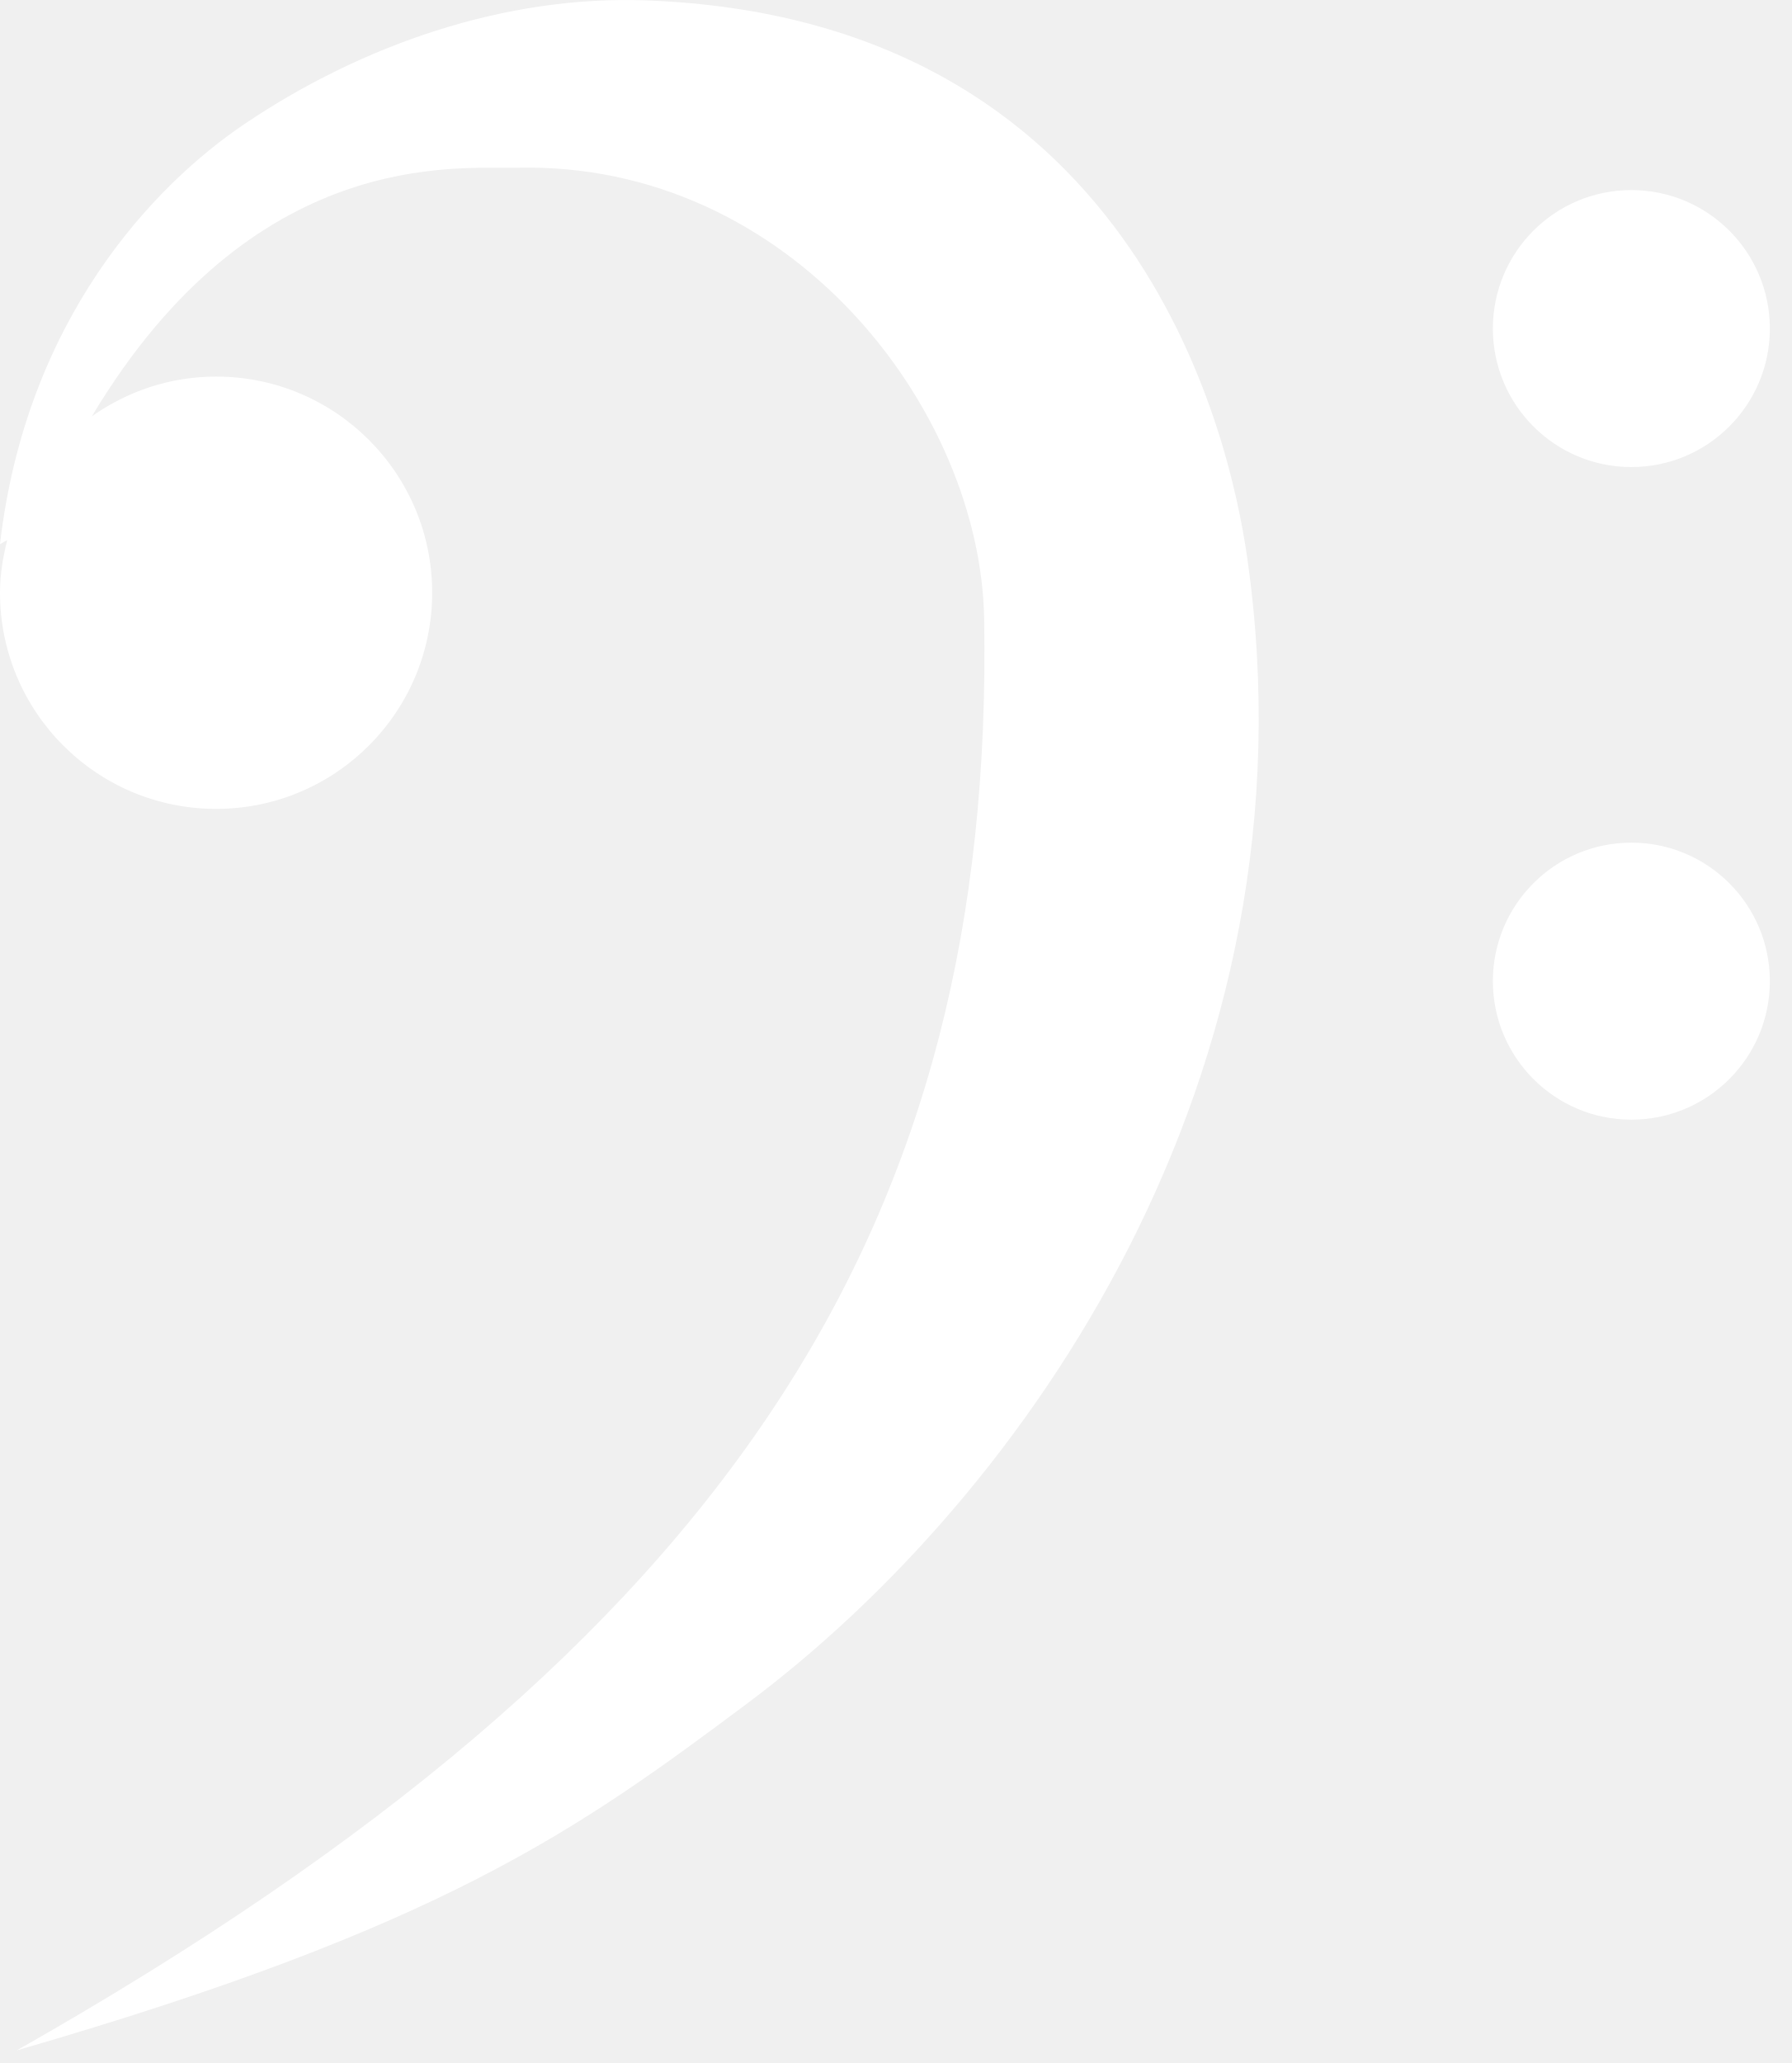
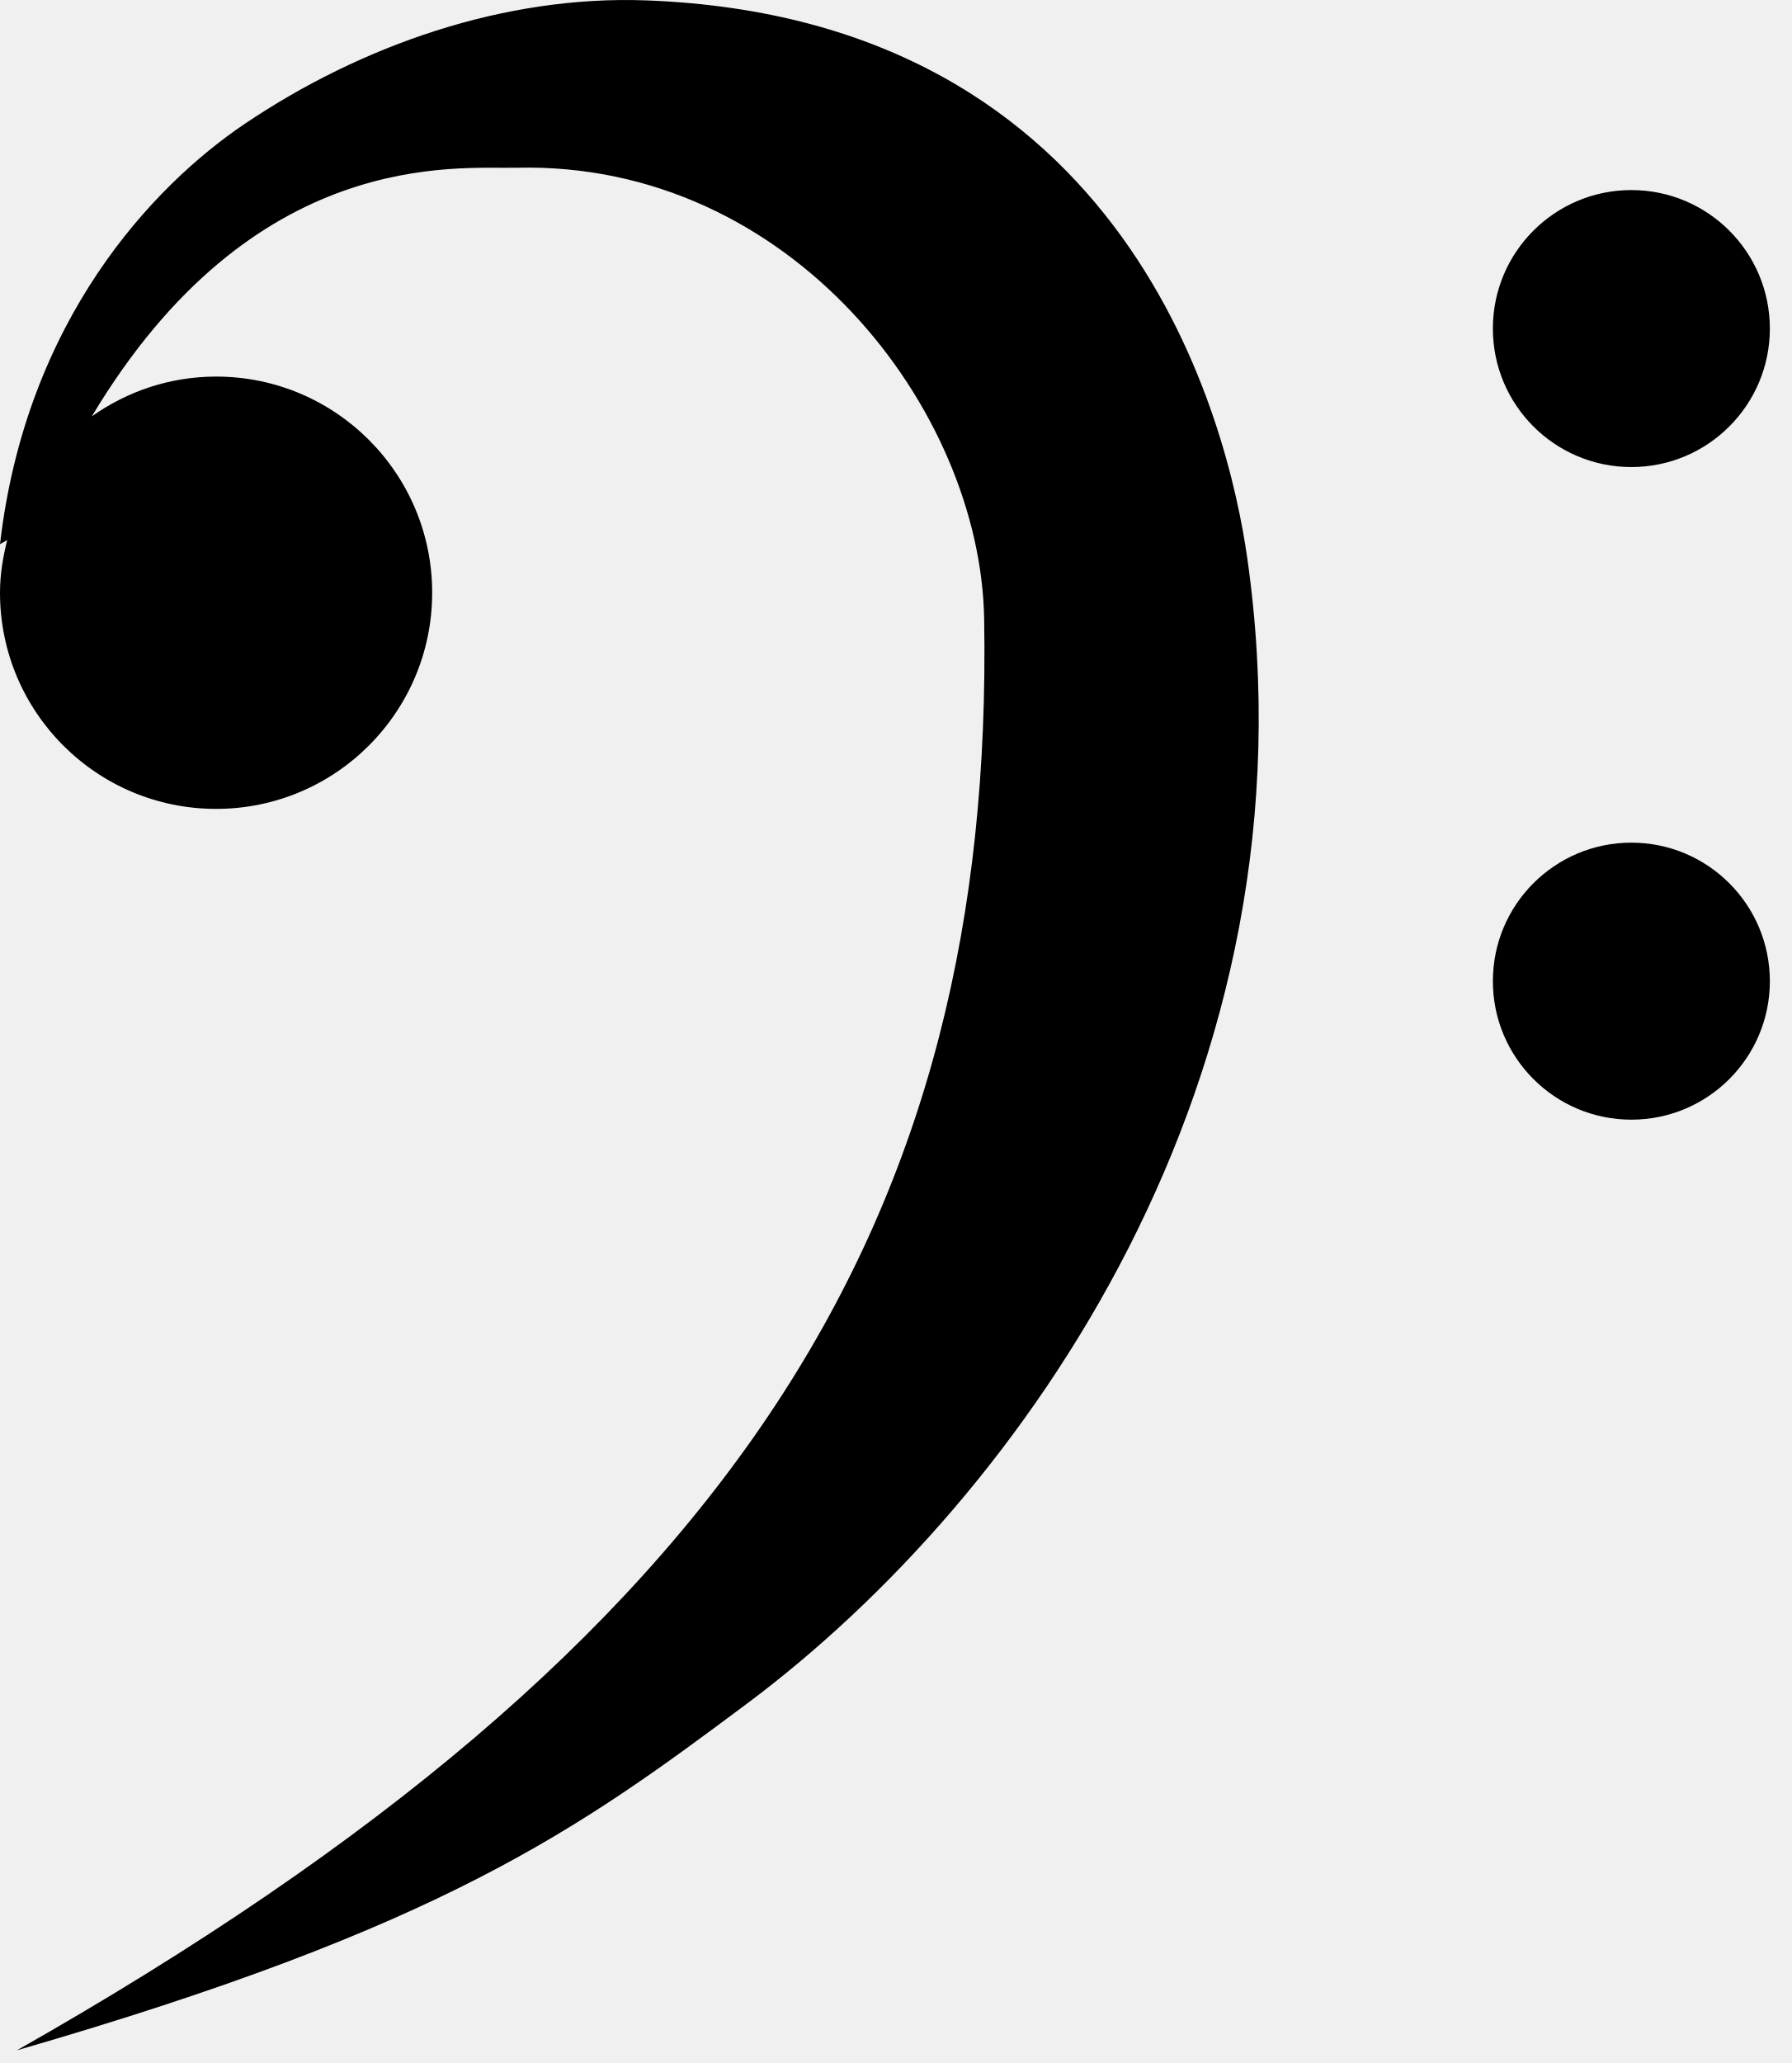
<svg xmlns="http://www.w3.org/2000/svg" width="66" height="76" viewBox="0 0 66 76" fill="none">
-   <path d="M27.537 62.751C21.293 67.415 16.352 70.984 0.62 75.534C27.291 60.416 36.632 44.806 36.263 22.805C36.133 15.059 29.124 5.946 19.056 6.179C16.857 6.231 9.348 5.372 3.384 15.338C4.68 14.422 6.254 13.873 7.962 13.873C12.359 13.873 15.924 17.438 15.924 21.835C15.924 26.233 12.359 29.799 7.962 29.799C3.565 29.799 0 26.233 0 21.835C0 21.163 0.109 20.521 0.266 19.896L0 20.046C0.957 11.796 5.62 6.853 9.017 4.563C13.309 1.67 18.575 -0.177 23.8 0.014C41.679 0.673 45.264 15.697 45.958 20.564C48.677 39.644 37.739 55.13 27.537 62.751ZM60.11 7.002C57.292 7.002 55.007 9.286 55.007 12.104C55.007 14.921 57.292 17.206 60.11 17.206C62.928 17.206 65.213 14.921 65.213 12.104C65.212 9.286 62.928 7.002 60.11 7.002ZM60.11 31.043C57.292 31.043 55.007 33.327 55.007 36.145C55.007 38.962 57.292 41.248 60.11 41.248C62.928 41.248 65.213 38.964 65.213 36.145C65.212 33.328 62.928 31.043 60.11 31.043Z" fill="white" />
+   <path d="M27.537 62.751C21.293 67.415 16.352 70.984 0.62 75.534C27.291 60.416 36.632 44.806 36.263 22.805C36.133 15.059 29.124 5.946 19.056 6.179C16.857 6.231 9.348 5.372 3.384 15.338C4.68 14.422 6.254 13.873 7.962 13.873C12.359 13.873 15.924 17.438 15.924 21.835C15.924 26.233 12.359 29.799 7.962 29.799C3.565 29.799 0 26.233 0 21.835C0 21.163 0.109 20.521 0.266 19.896L0 20.046C0.957 11.796 5.62 6.853 9.017 4.563C13.309 1.67 18.575 -0.177 23.8 0.014C41.679 0.673 45.264 15.697 45.958 20.564C48.677 39.644 37.739 55.13 27.537 62.751ZM60.11 7.002C57.292 7.002 55.007 9.286 55.007 12.104C55.007 14.921 57.292 17.206 60.11 17.206C62.928 17.206 65.213 14.921 65.213 12.104C65.212 9.286 62.928 7.002 60.11 7.002ZM60.11 31.043C57.292 31.043 55.007 33.327 55.007 36.145C55.007 38.962 57.292 41.248 60.11 41.248C62.928 41.248 65.213 38.964 65.213 36.145C65.212 33.328 62.928 31.043 60.11 31.043Z" fill="black" />
</svg>
